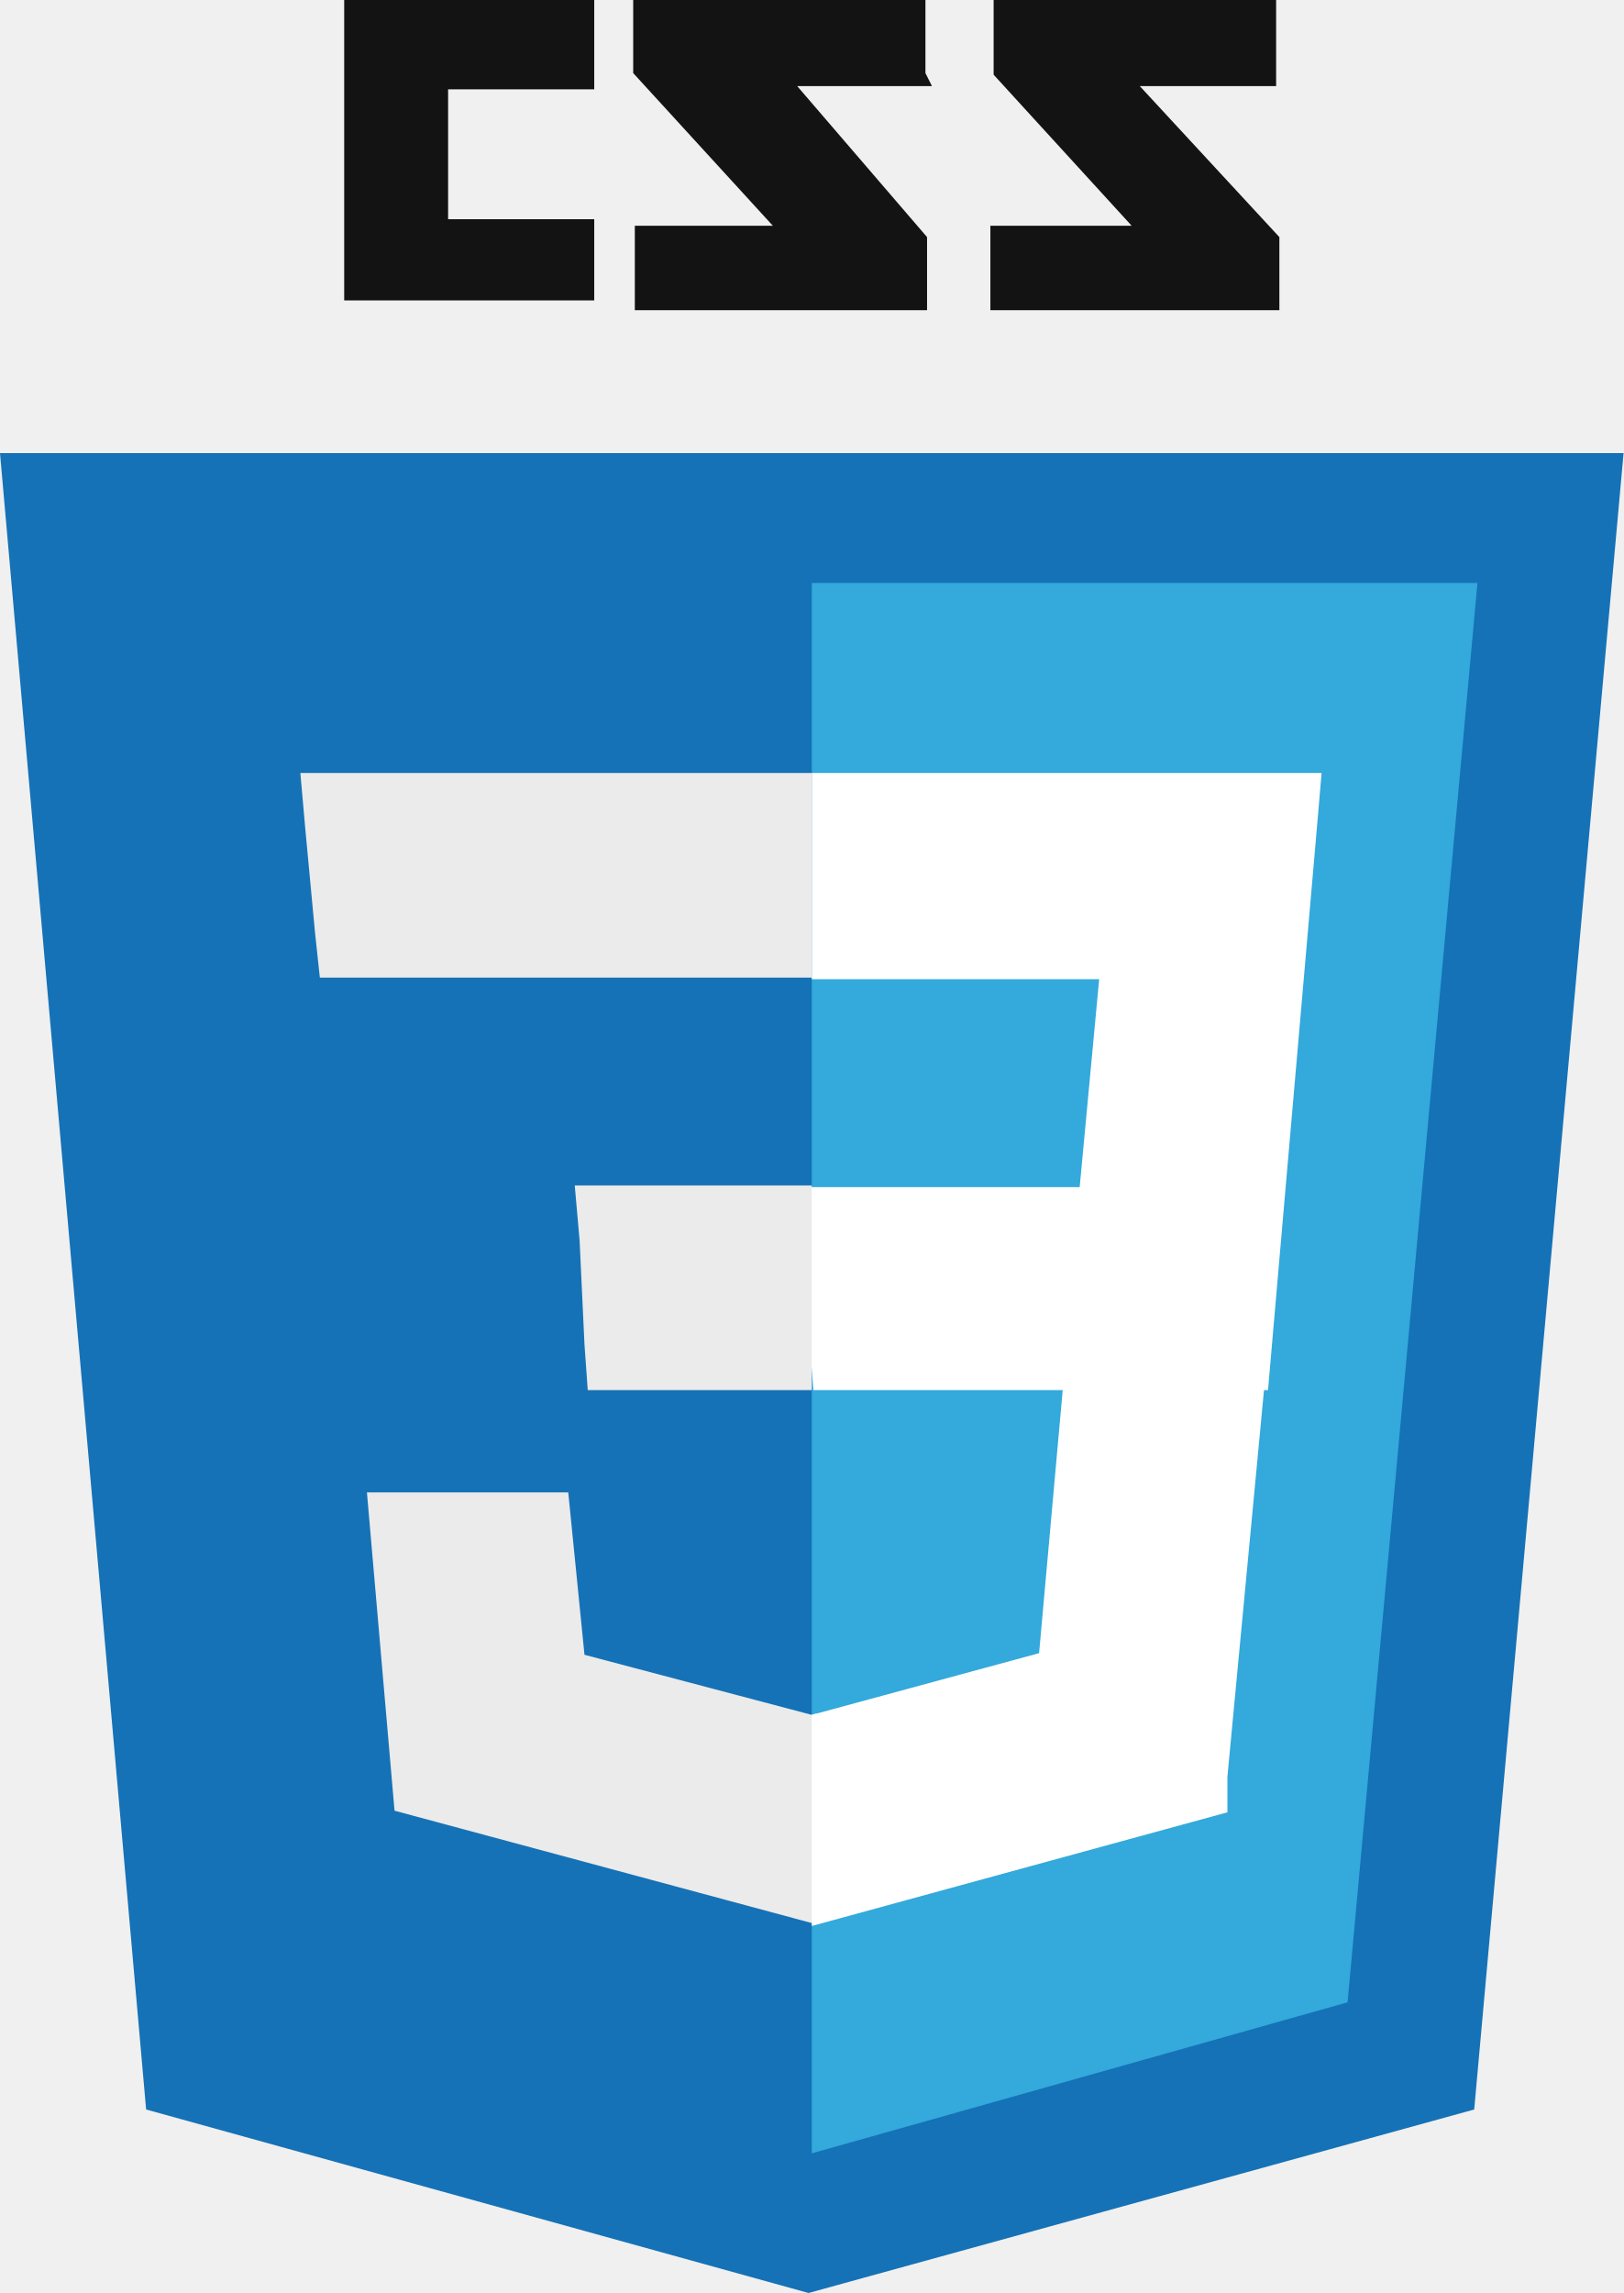
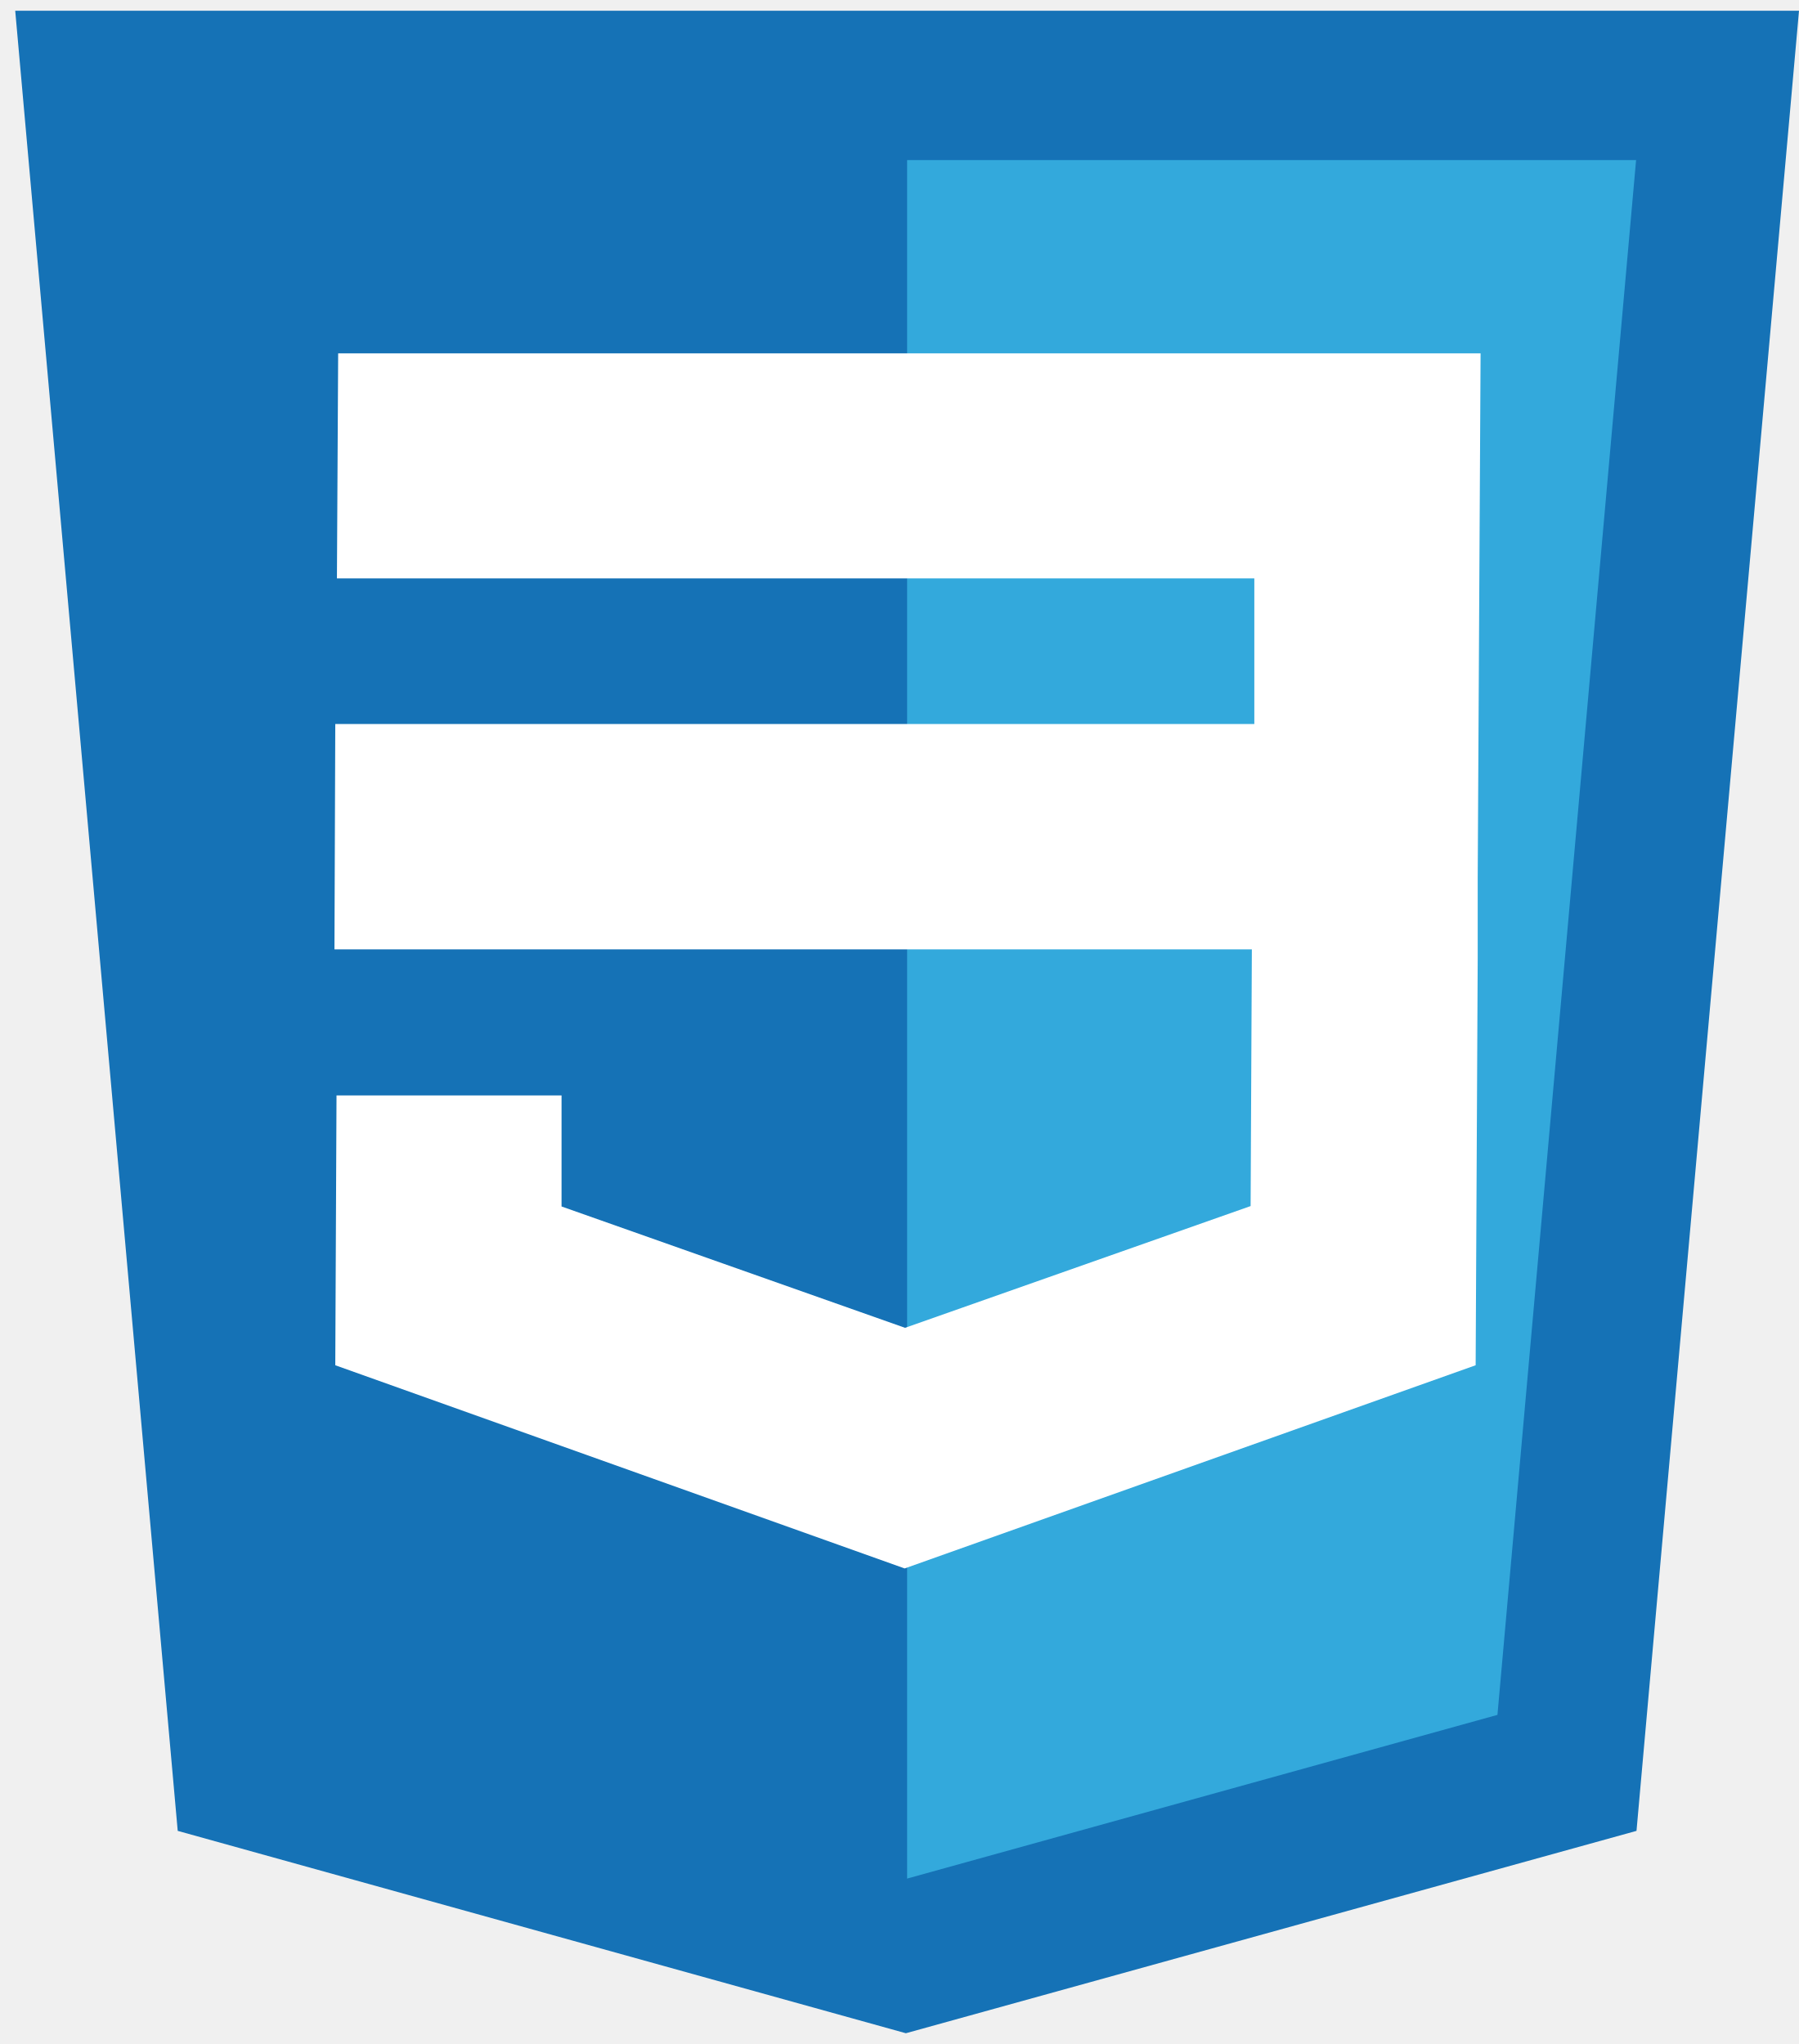
- <svg xmlns="http://www.w3.org/2000/svg" width="100" height="141.2" viewBox="-151.2 230.4 100 141.2">
-   <style>
-     .st0{fill:#131313;} .st1{fill:#1572B6;} .st2{fill:#33A9DC;} .st3{fill:#FFFFFF;} .st4{fill:#EBEBEB;}
-   </style>
-   <path d="M-73 235.7h-8l8.6 9.3v4.5h-17.8v-5.2h8.7L-90 235v-4.6h17.4v5.3zm-20.8 0h-8.3l8 9.3v4.5h-18v-5.2h8.5l-8.6-9.4v-5h18v5zm-20.8.2h-9v8h9v5H-130v-19h15.4v5z" class="st0" />
-   <path d="M-142.2 360.3l-9-102h100l-9.2 102-41 11.3-40.8-11.3z" class="st1" />
-   <path d="M-101.2 363l33-9.3 8-87.4h-41v96.5z" class="st2" />
-   <path d="M-101.2 303.5h16.5l1.2-12.8h-17.7V278h31.4l-.3 3.5-3 34.5h-28l-1-12.5z" class="st3" />
-   <path d="M-101.2 336l-14-3.7-1-10h-12.4l1.7 19.6 26 7v-13z" class="st4" />
-   <path d="M-85.7 315.5l-1.5 16.7-14 3.8v13l25.6-7v-2.2l2.3-24.3h-12.4z" class="st3" />
-   <path d="M-101.2 278v12.6h-30.3l-.3-2.8-.6-6.4-.3-3.4h31.5zm0 25.5V316H-115l-.2-2.8-.3-6.4-.3-3.4h14.8-.2z" class="st4" />
+ <svg xmlns="http://www.w3.org/2000/svg" width="88" height="100" viewBox="85.5 210.3 437.3 491.7">
+   <path fill="#1572B6" d="M128.7 652.8L89.2 210.3h433.6l-39.5 442.5L305.7 702" />
+   <path fill="#33A9DC" d="M306 664.4l143.5-39.8 33.7-378H306" />
+   <path fill="#FFF" d="M167.7 293.6l-.3 54.7h223v35.4H167l-.2 54.8h223l-.3 62.4-84 29.6L222 501v-27h-54.7l-.3 65.6L305.4 589l138.8-49.4.5-99V421l.7-127.4H167.7z" />
</svg>
